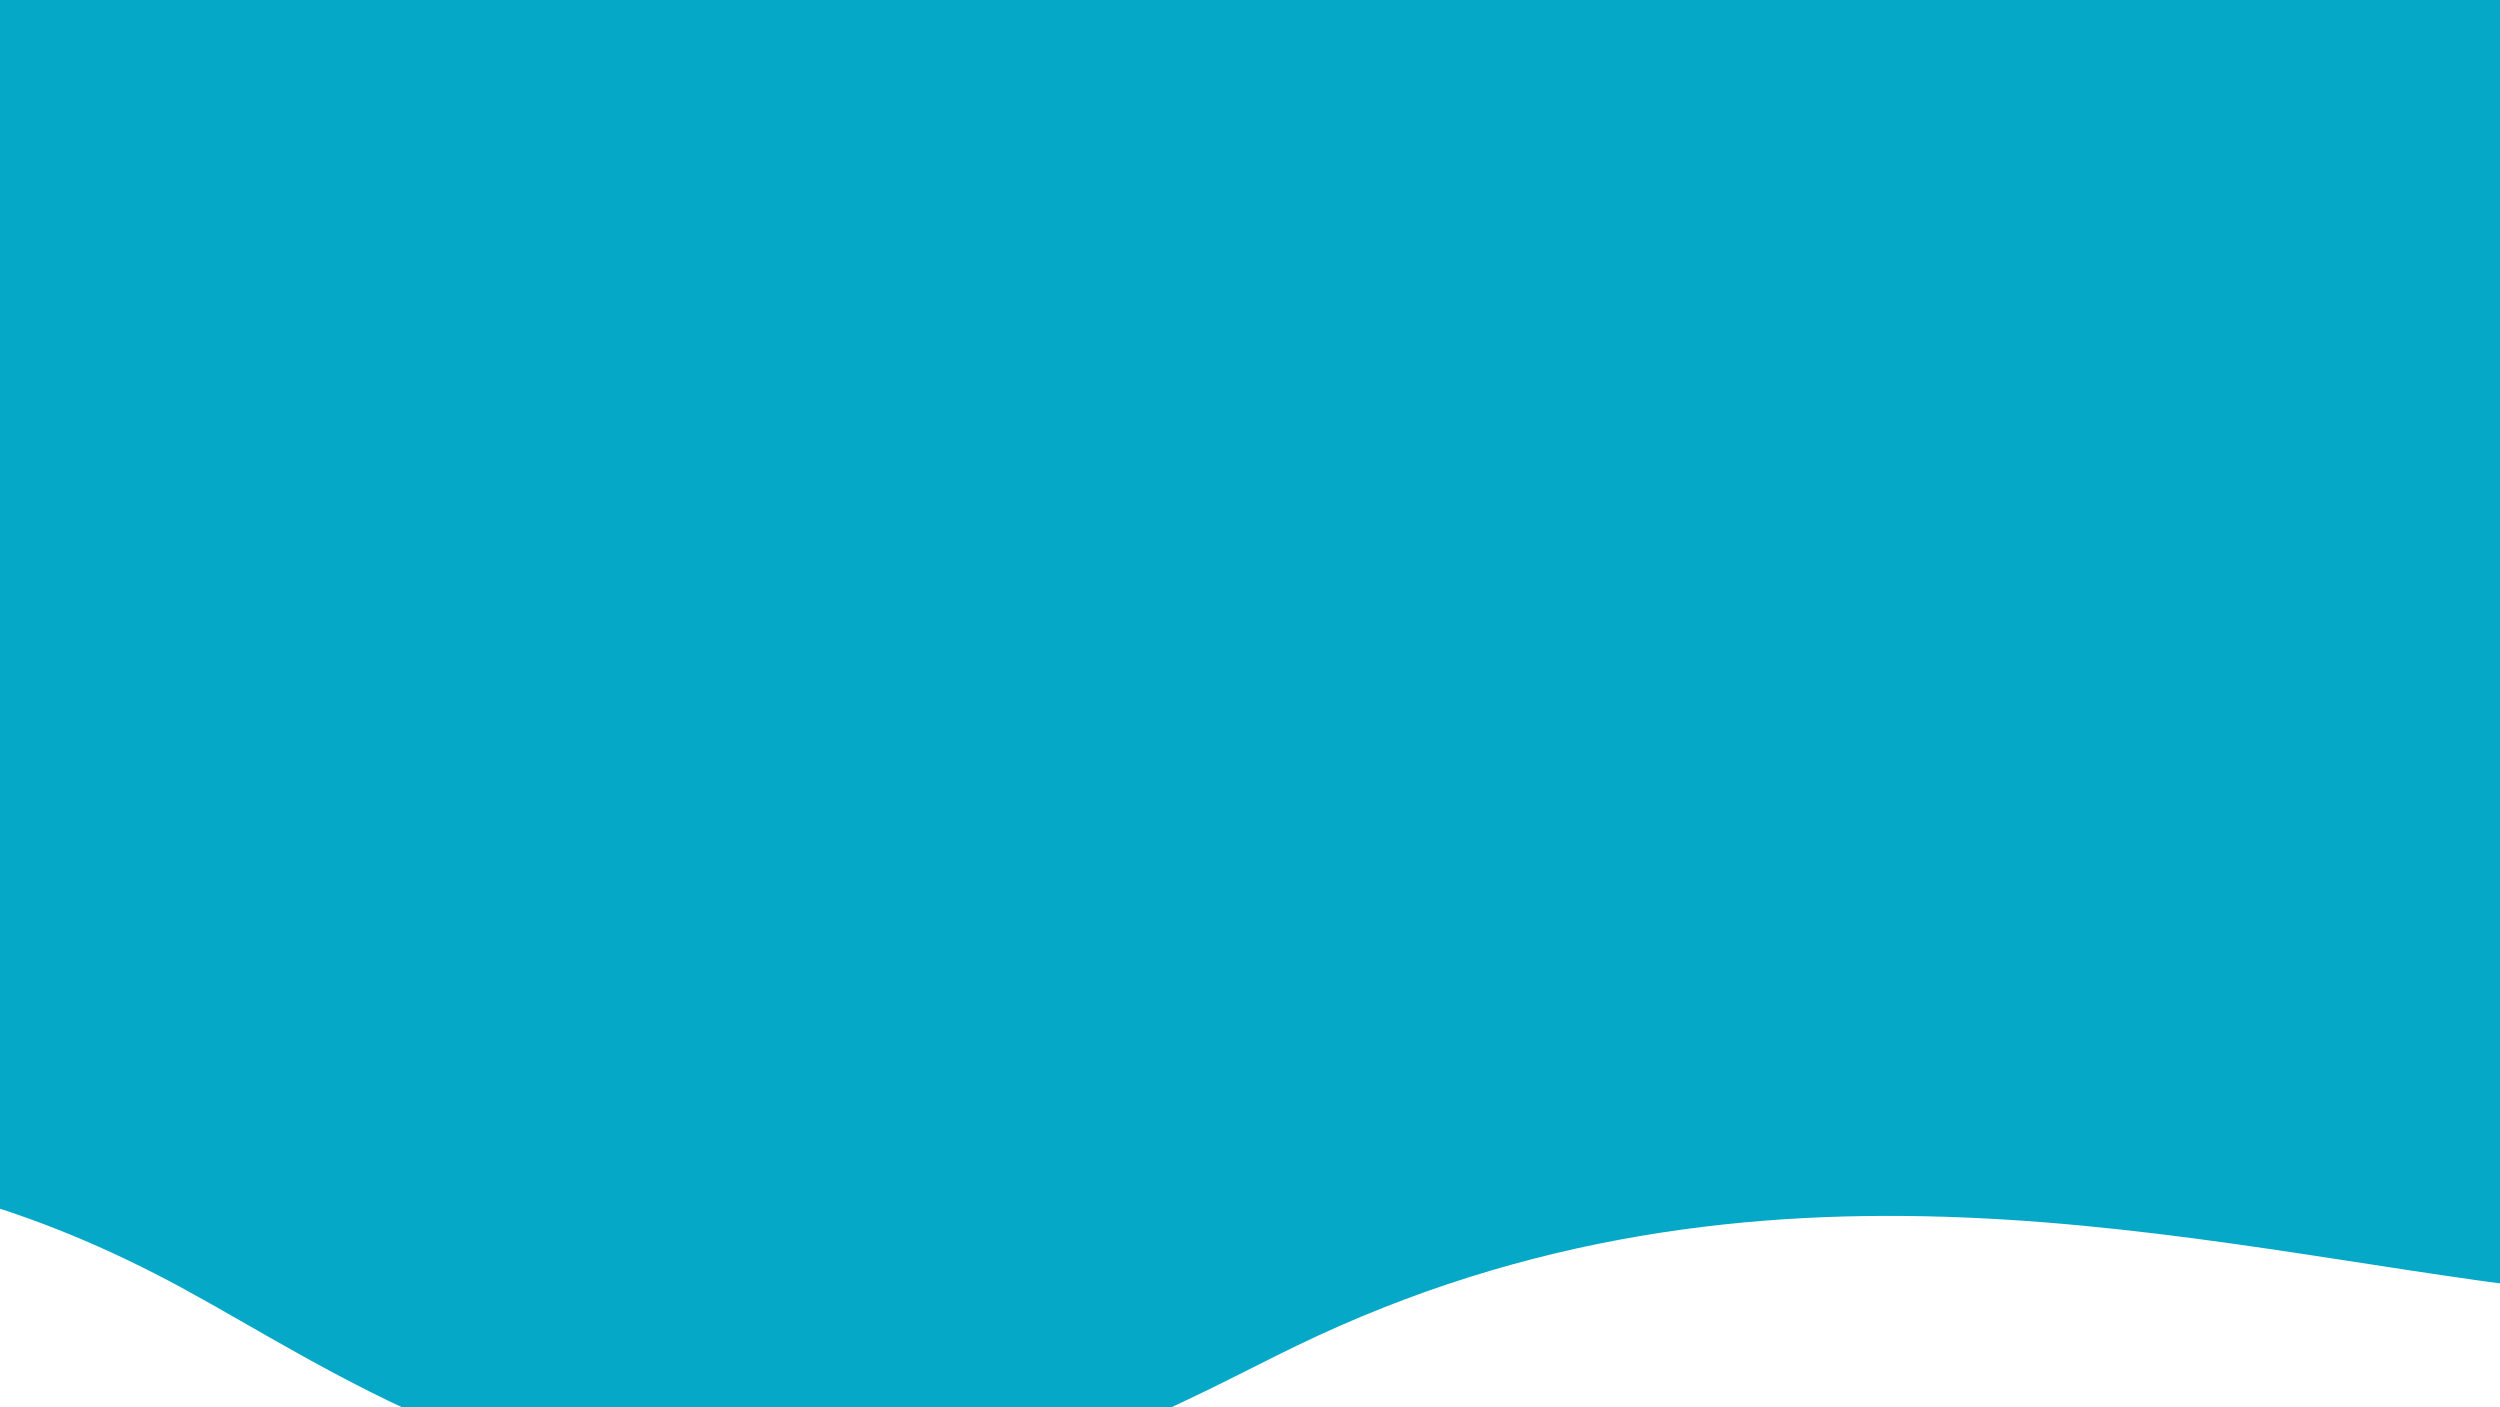
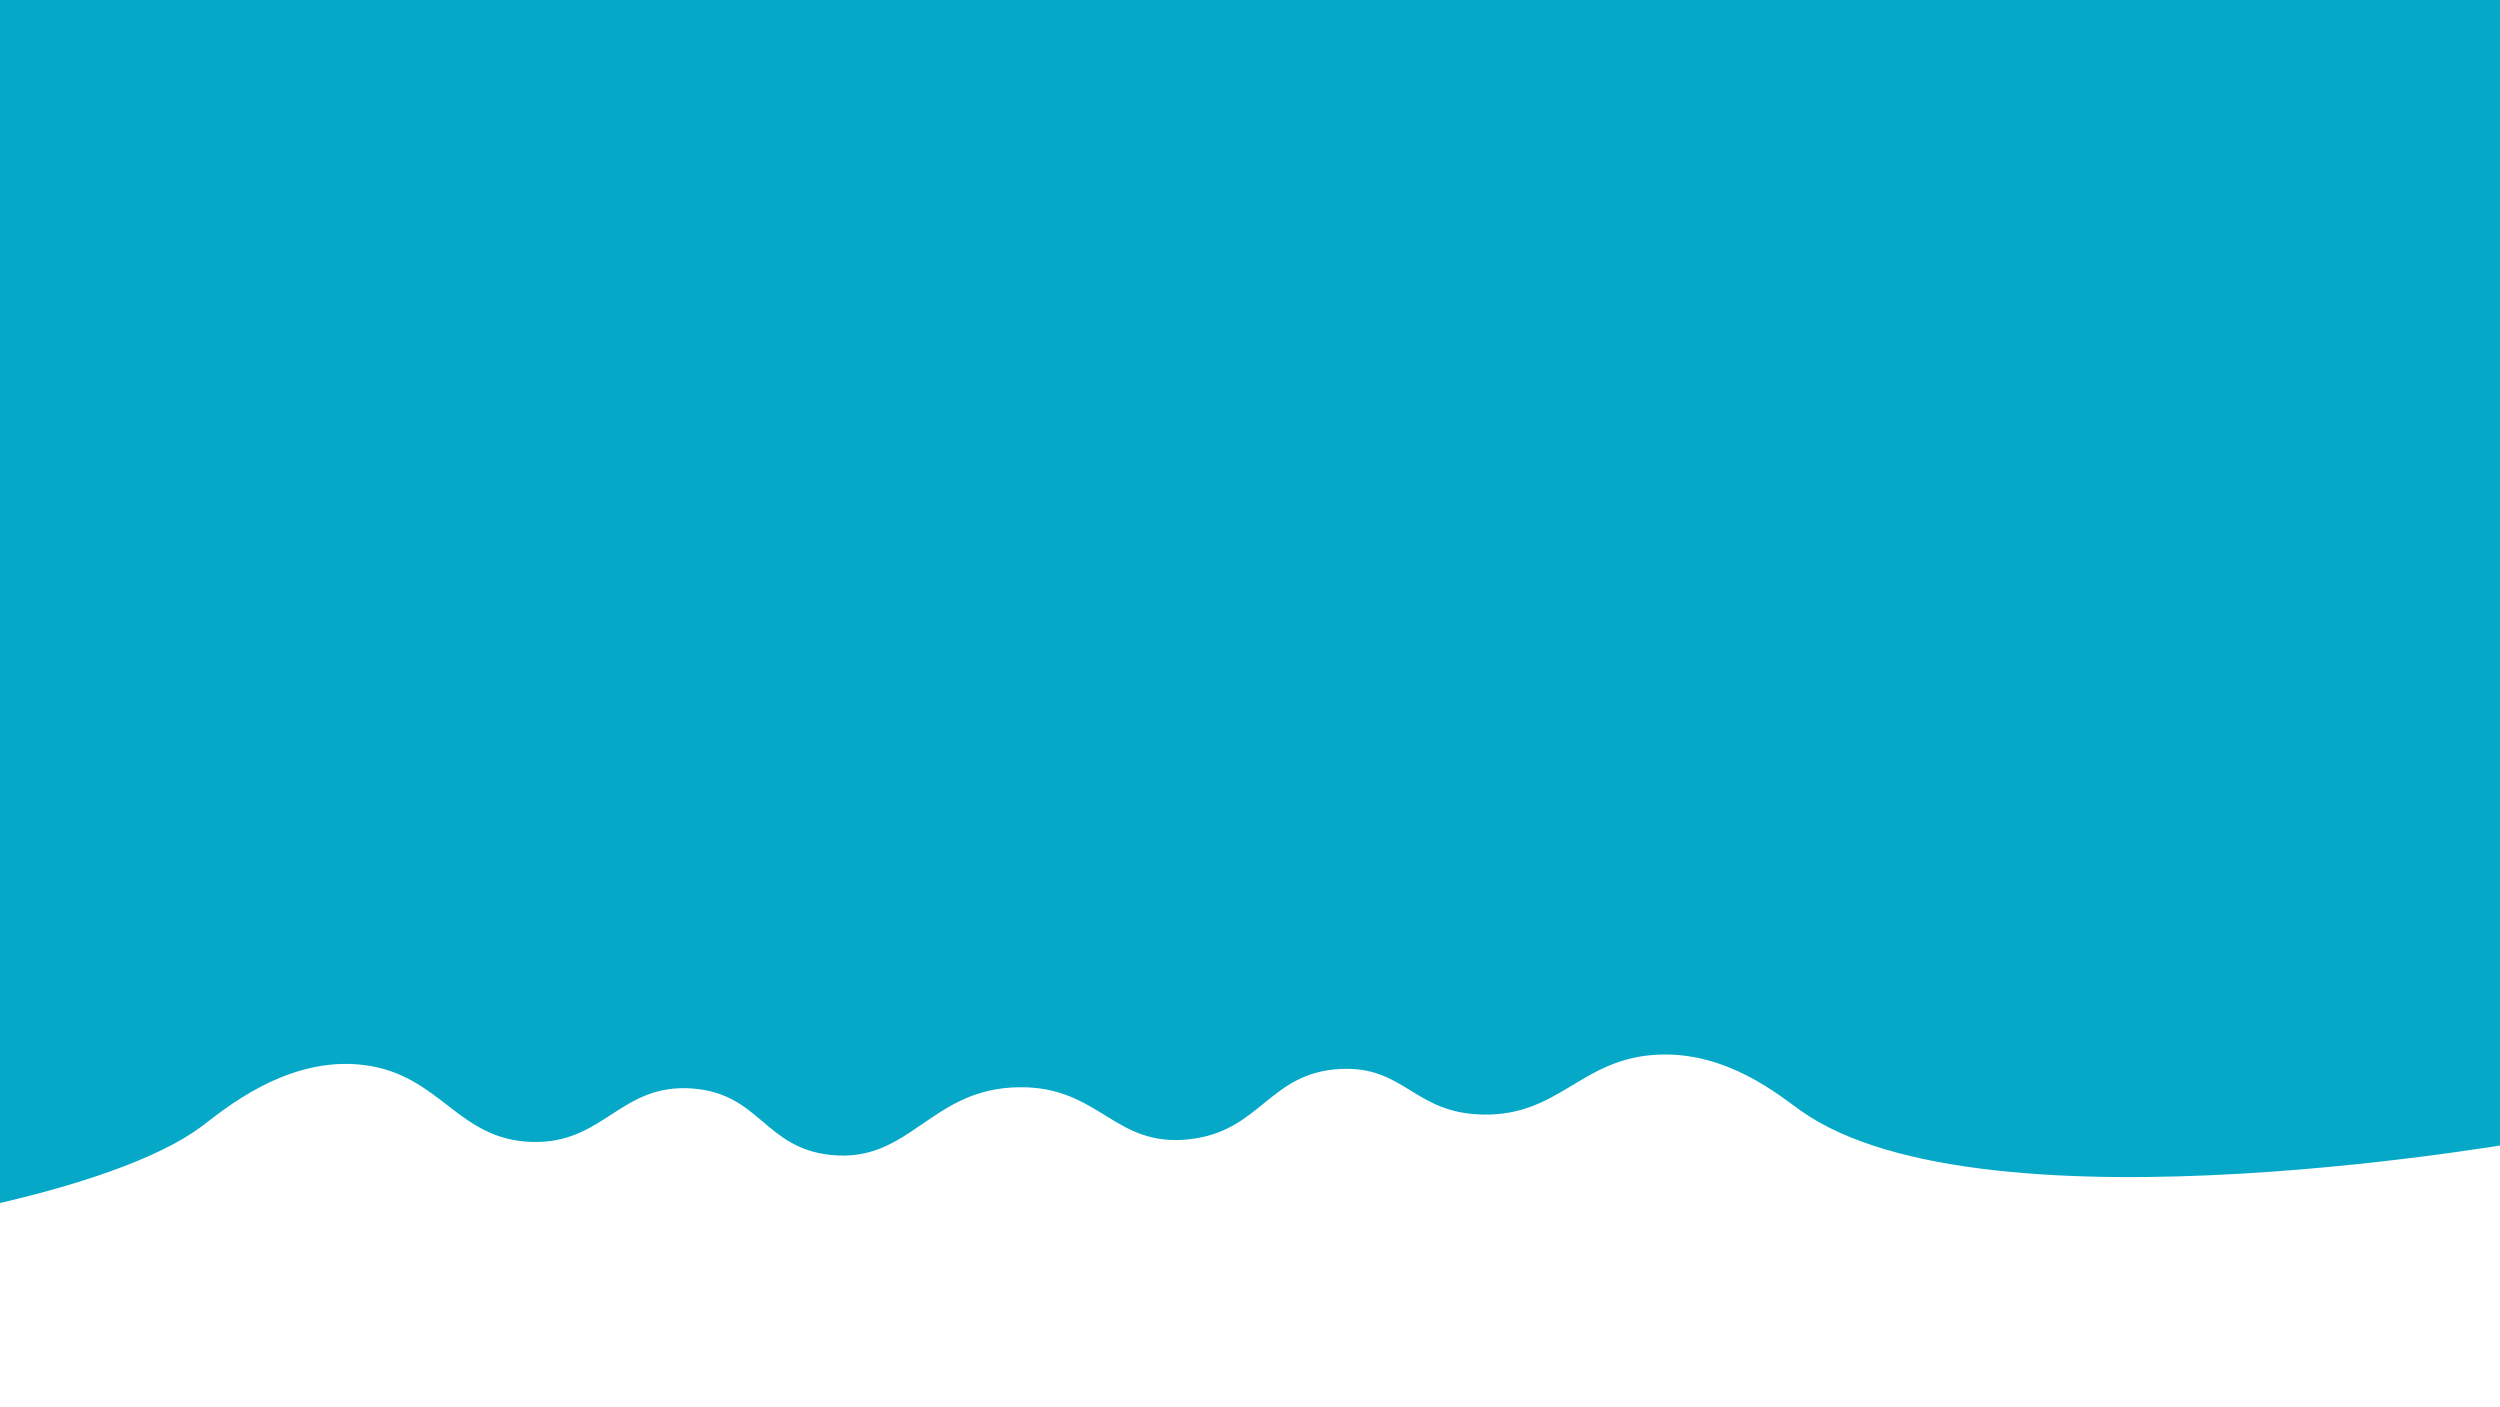
<svg xmlns="http://www.w3.org/2000/svg" version="1.1" id="Calque_1" x="0px" y="0px" viewBox="0 0 1920 1080" style="enable-background:new 0 0 1920 1080;" xml:space="preserve">
  <style type="text/css">
	.st0{fill:#05A9C7;}
</style>
  <g>
-     <path class="st0" d="M3944.4,688.4C2874.7,1001.2,2290.5,1030,1951.1,989.6c-261.7-31.1-597.8-129-955.4,44   c-83.1,40.1-200.7,111.1-371.9,116.5c-221.4,7-371.3-99.7-483.3-160.6c-471.5-256.4-742.3,95.8-1424.9-16.3   c-171.3-28.2-431-95.8-739.9-284.9c0-375.3,0-750.6,0-1125.8h5968.8V688.4z" />
+     <path class="st0" d="M3944.4,573.4C2955,722.7,2226.2,823.8,1951.1,874.6c0,0-426.8,78.8-568.1-21.6c-16.4-11.6-56.5-45.6-110-43   c-58.9,2.8-75.1,47-134,46c-53.5-1-60.1-37.7-110-35c-54.8,3-60.5,48-116,54c-57.5,6.2-68.2-40.5-130-40   c-68.7,0.6-83.7,58.5-145,52c-51-5.4-54.2-47-106-51c-55.9-4.3-67.9,42.9-124,41c-56.9-2-69.5-51.4-128-59   c-59.6-7.8-109.5,35.4-125,47c-128.7,96.4-759,174.9-1439.5-6.7c-181.7-48.5-441.9-132.8-739.9-284.9c0-375.3,0-750.6,0-1125.8   h5968.8V573.4z" />
  </g>
</svg>
